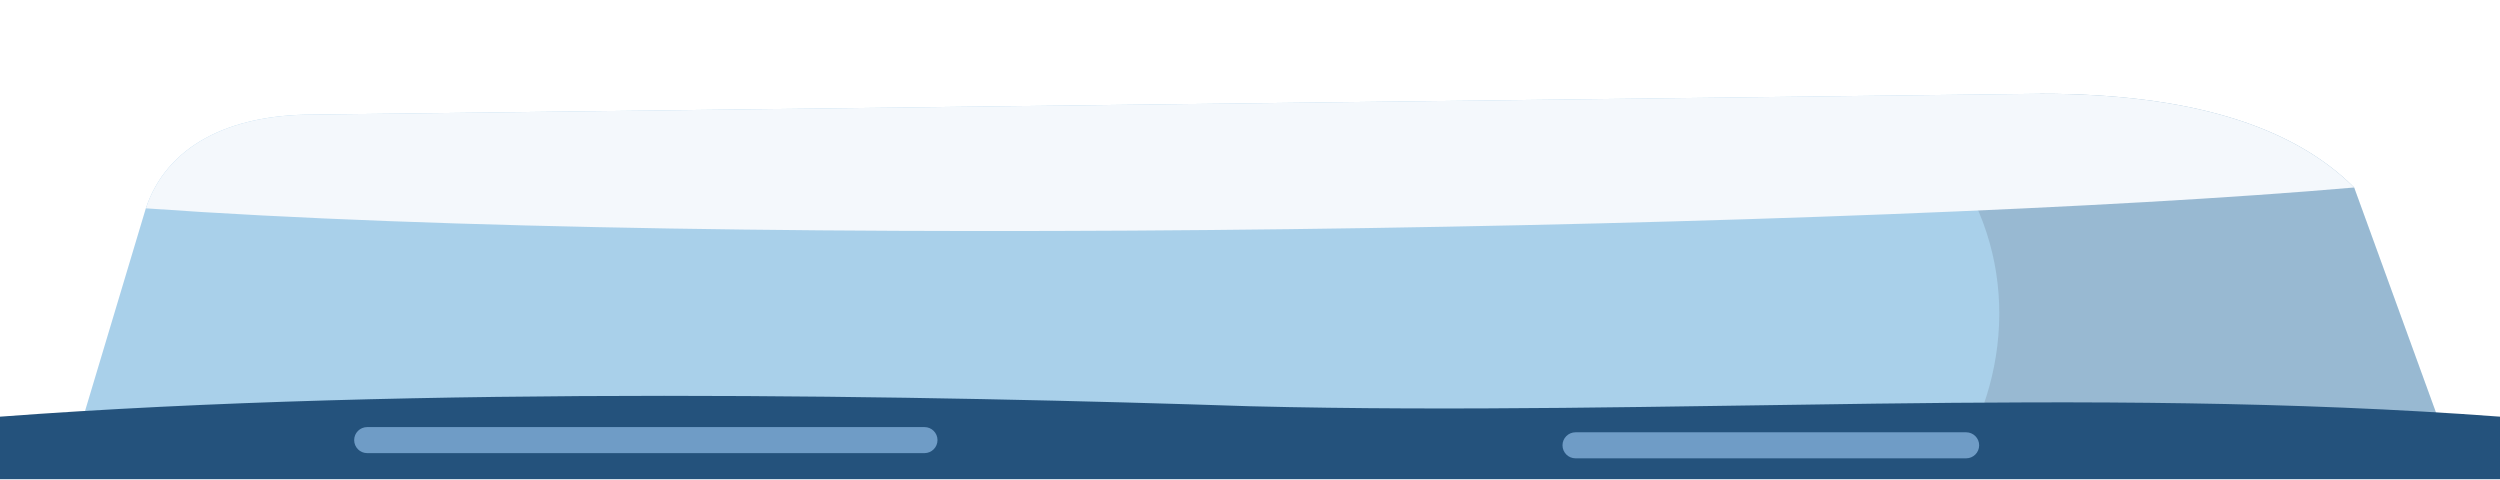
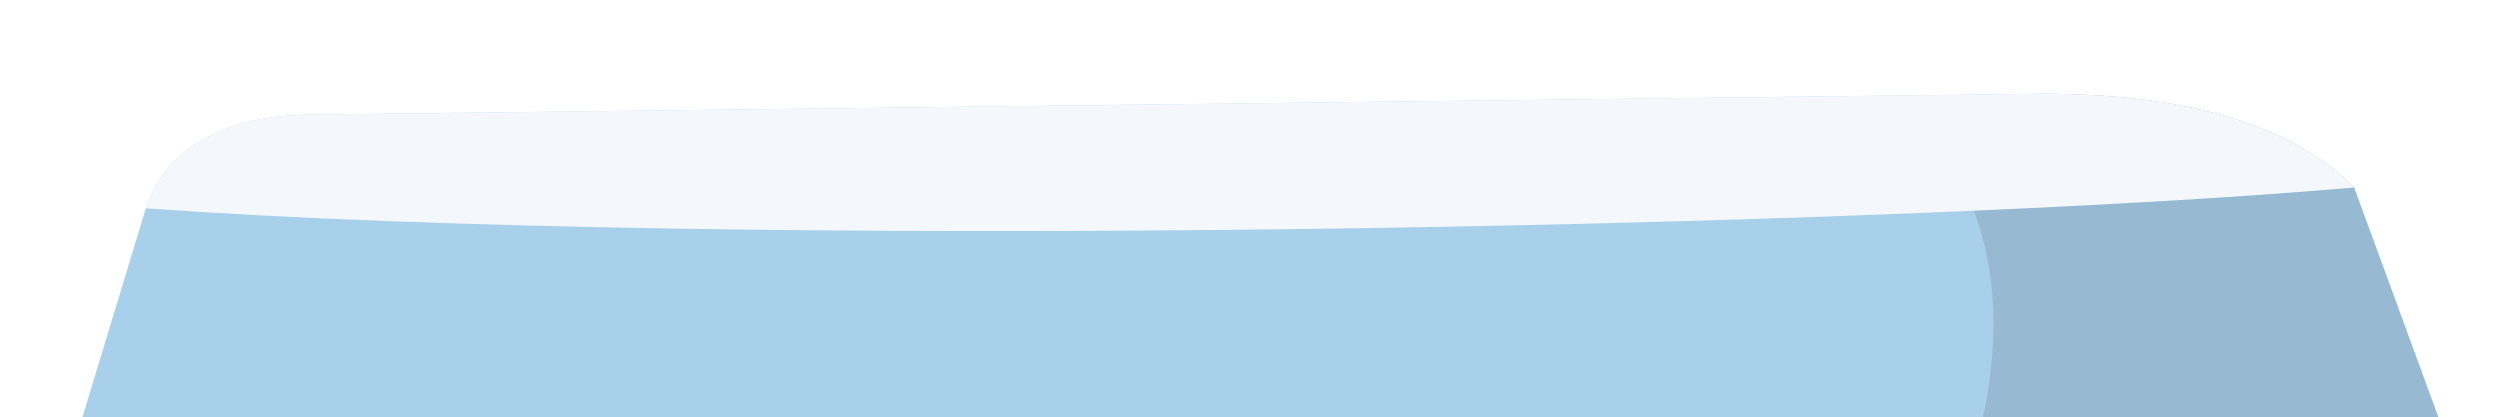
- <svg xmlns="http://www.w3.org/2000/svg" viewBox="0 0 240 46">
-   <path d="M8 40 L14 20 C 16 14, 22 11, 30 11 L196 9 C 210 9, 220 12, 226 18 L234 40 Z" fill="#a9d0ea" />
-   <path d="M182 10 L196 9 C 210 9, 220 12, 226 18 L234 40 L190 40 C 194 30, 192 18, 182 10 Z" fill="#2b2b3a" opacity="0.14" />
+ <svg xmlns="http://www.w3.org/2000/svg" viewBox="0 0 240 40" overflow="visible">
+   <path d="M5.5 48 L14 20 C 16 14, 22 11, 30 11 L196 9 C 210 9, 220 12, 226 18 L237 48 Z" fill="#a9d0ea" />
+   <path d="M182 10 L196 9 C 210 9, 220 12, 226 18 L237 48 L188 48 C 194 32, 192 18, 182 10 Z" fill="#2b2b3a" opacity="0.14" />
  <path d="M14 20 C 16 14, 22 11, 30 11 L196 9 C 210 9, 220 12, 226 18 C 180 22, 70 24, 14 20 Z" fill="#f4f8fc" />
-   <path d="M0 40 C 40 37, 90 38, 120 39 C 160 40, 200 37, 240 40 L240 46 L0 46 Z" fill="#24527c" />
-   <rect x="34" y="41" width="56" height="2.5" rx="1.25" fill="#6f9cc6" />
-   <rect x="150" y="41.5" width="40" height="2.5" rx="1.25" fill="#6f9cc6" />
</svg>
